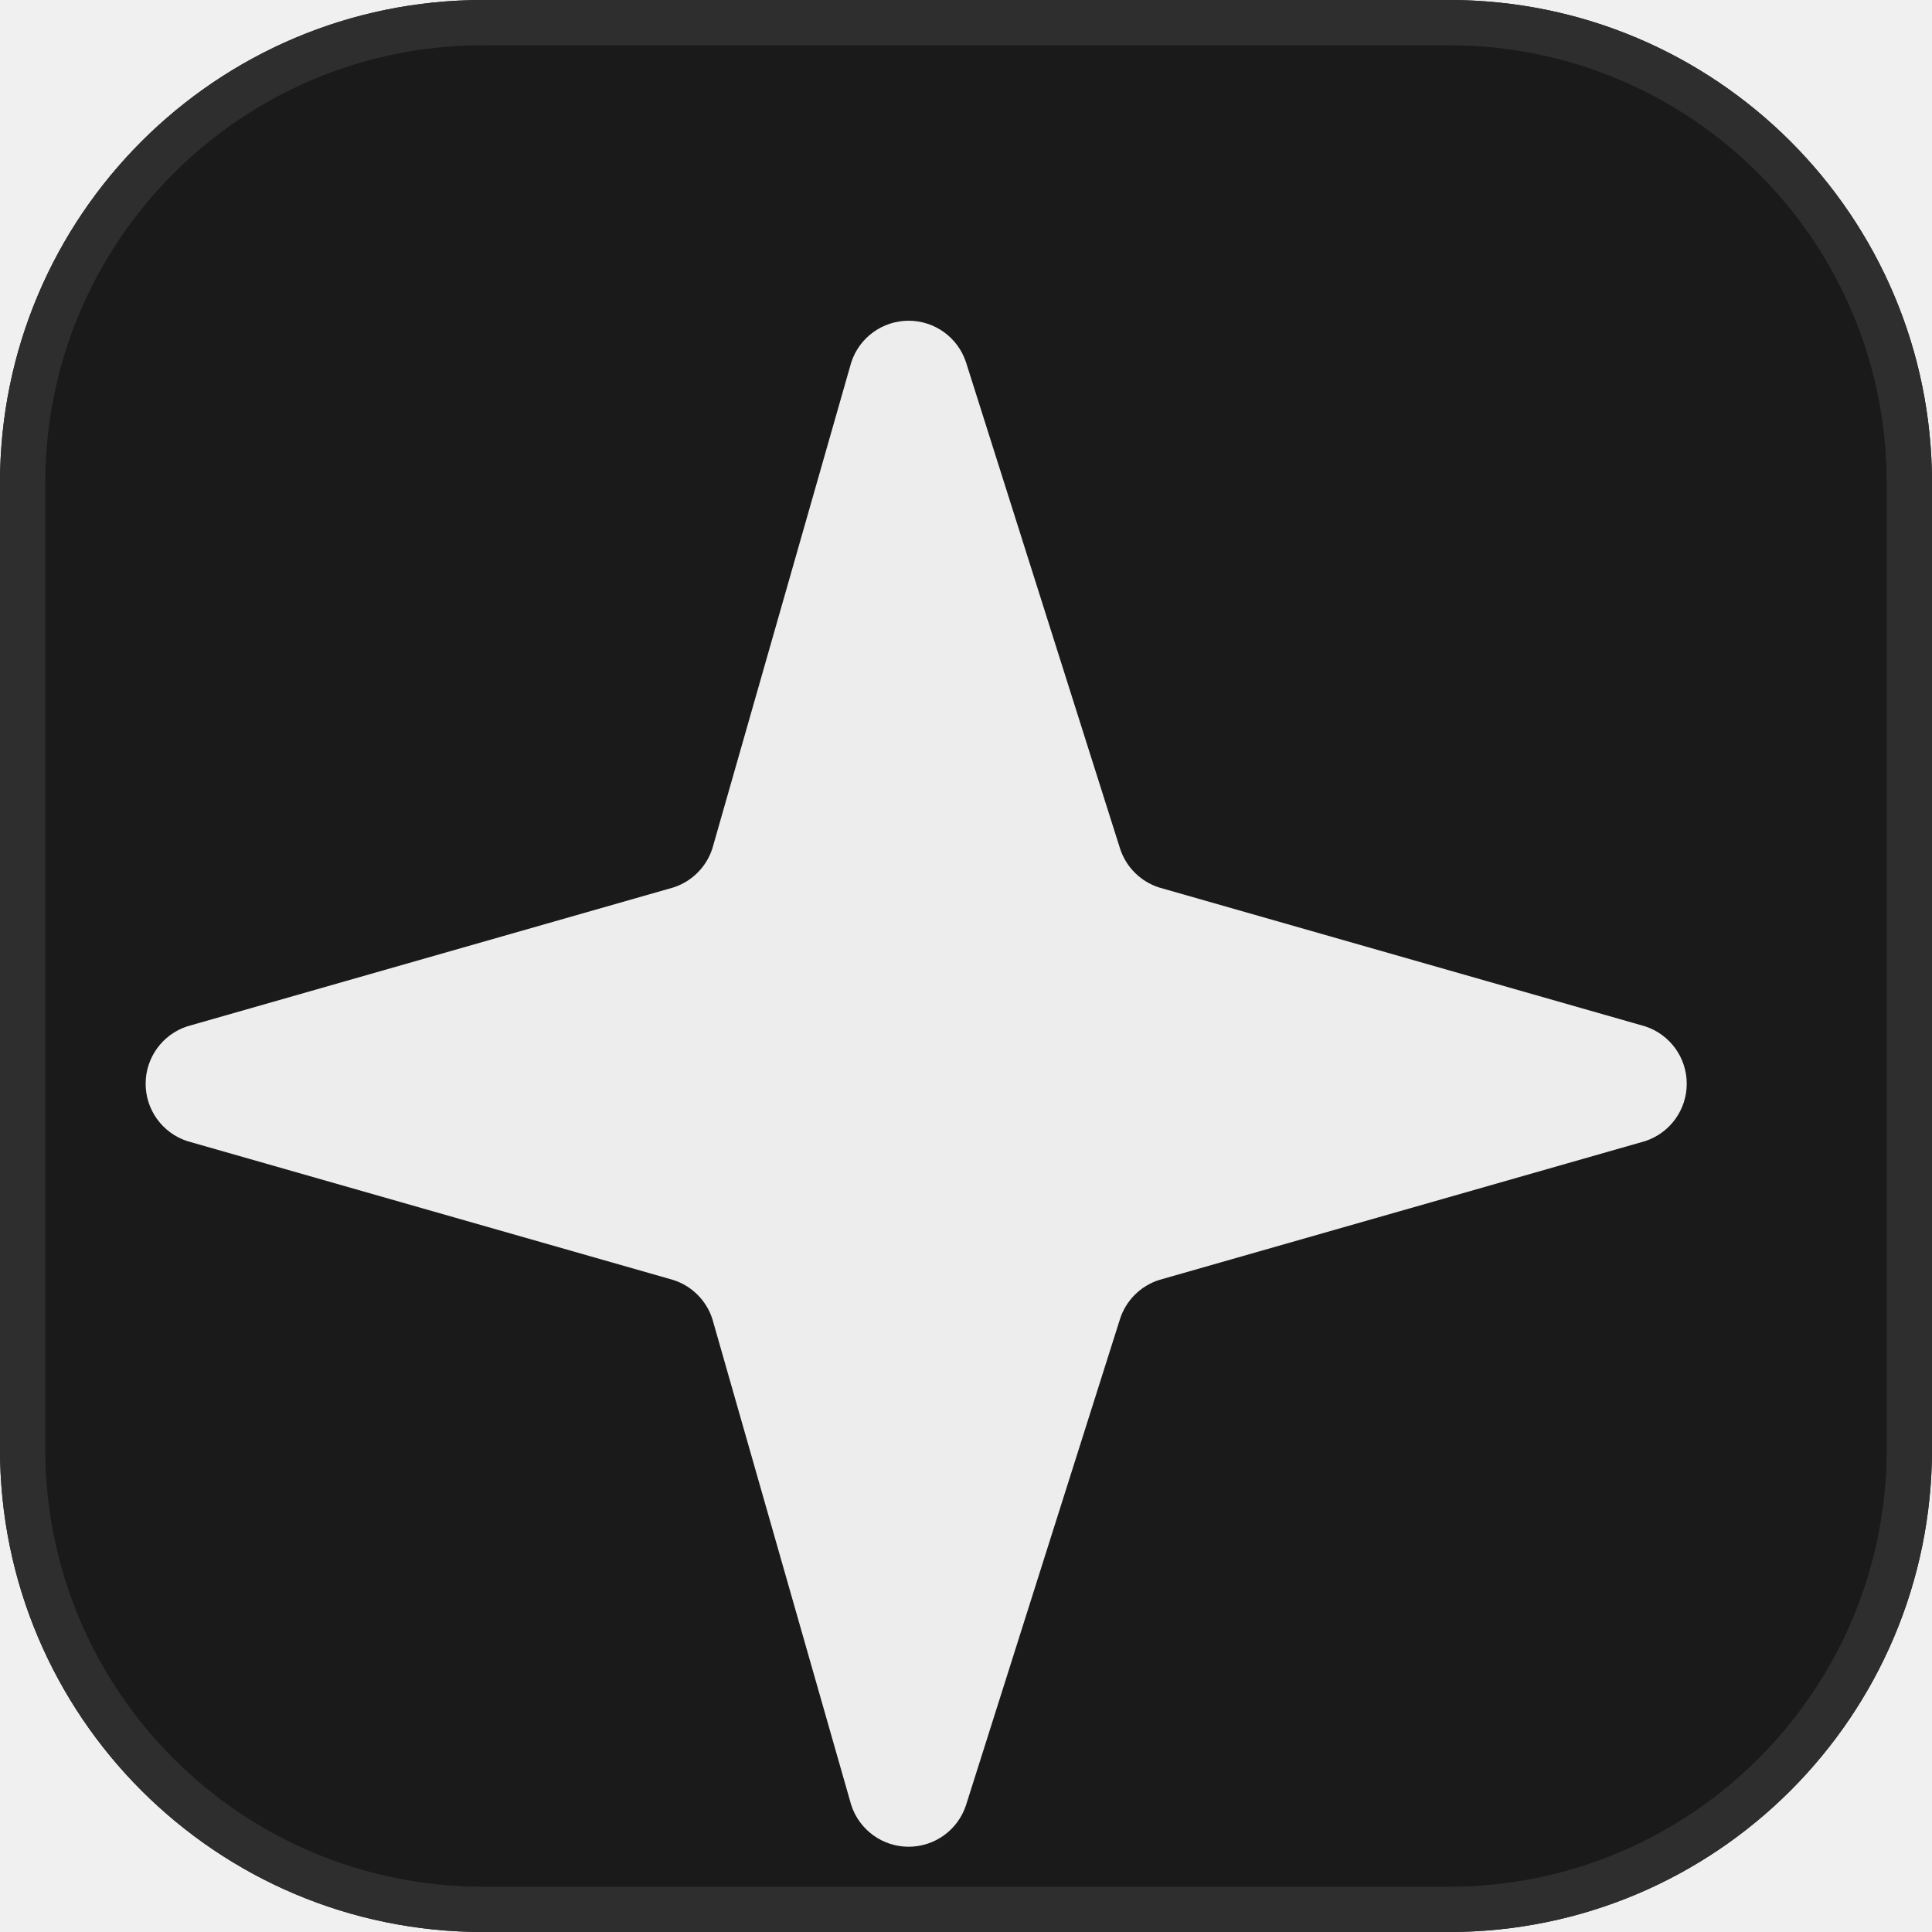
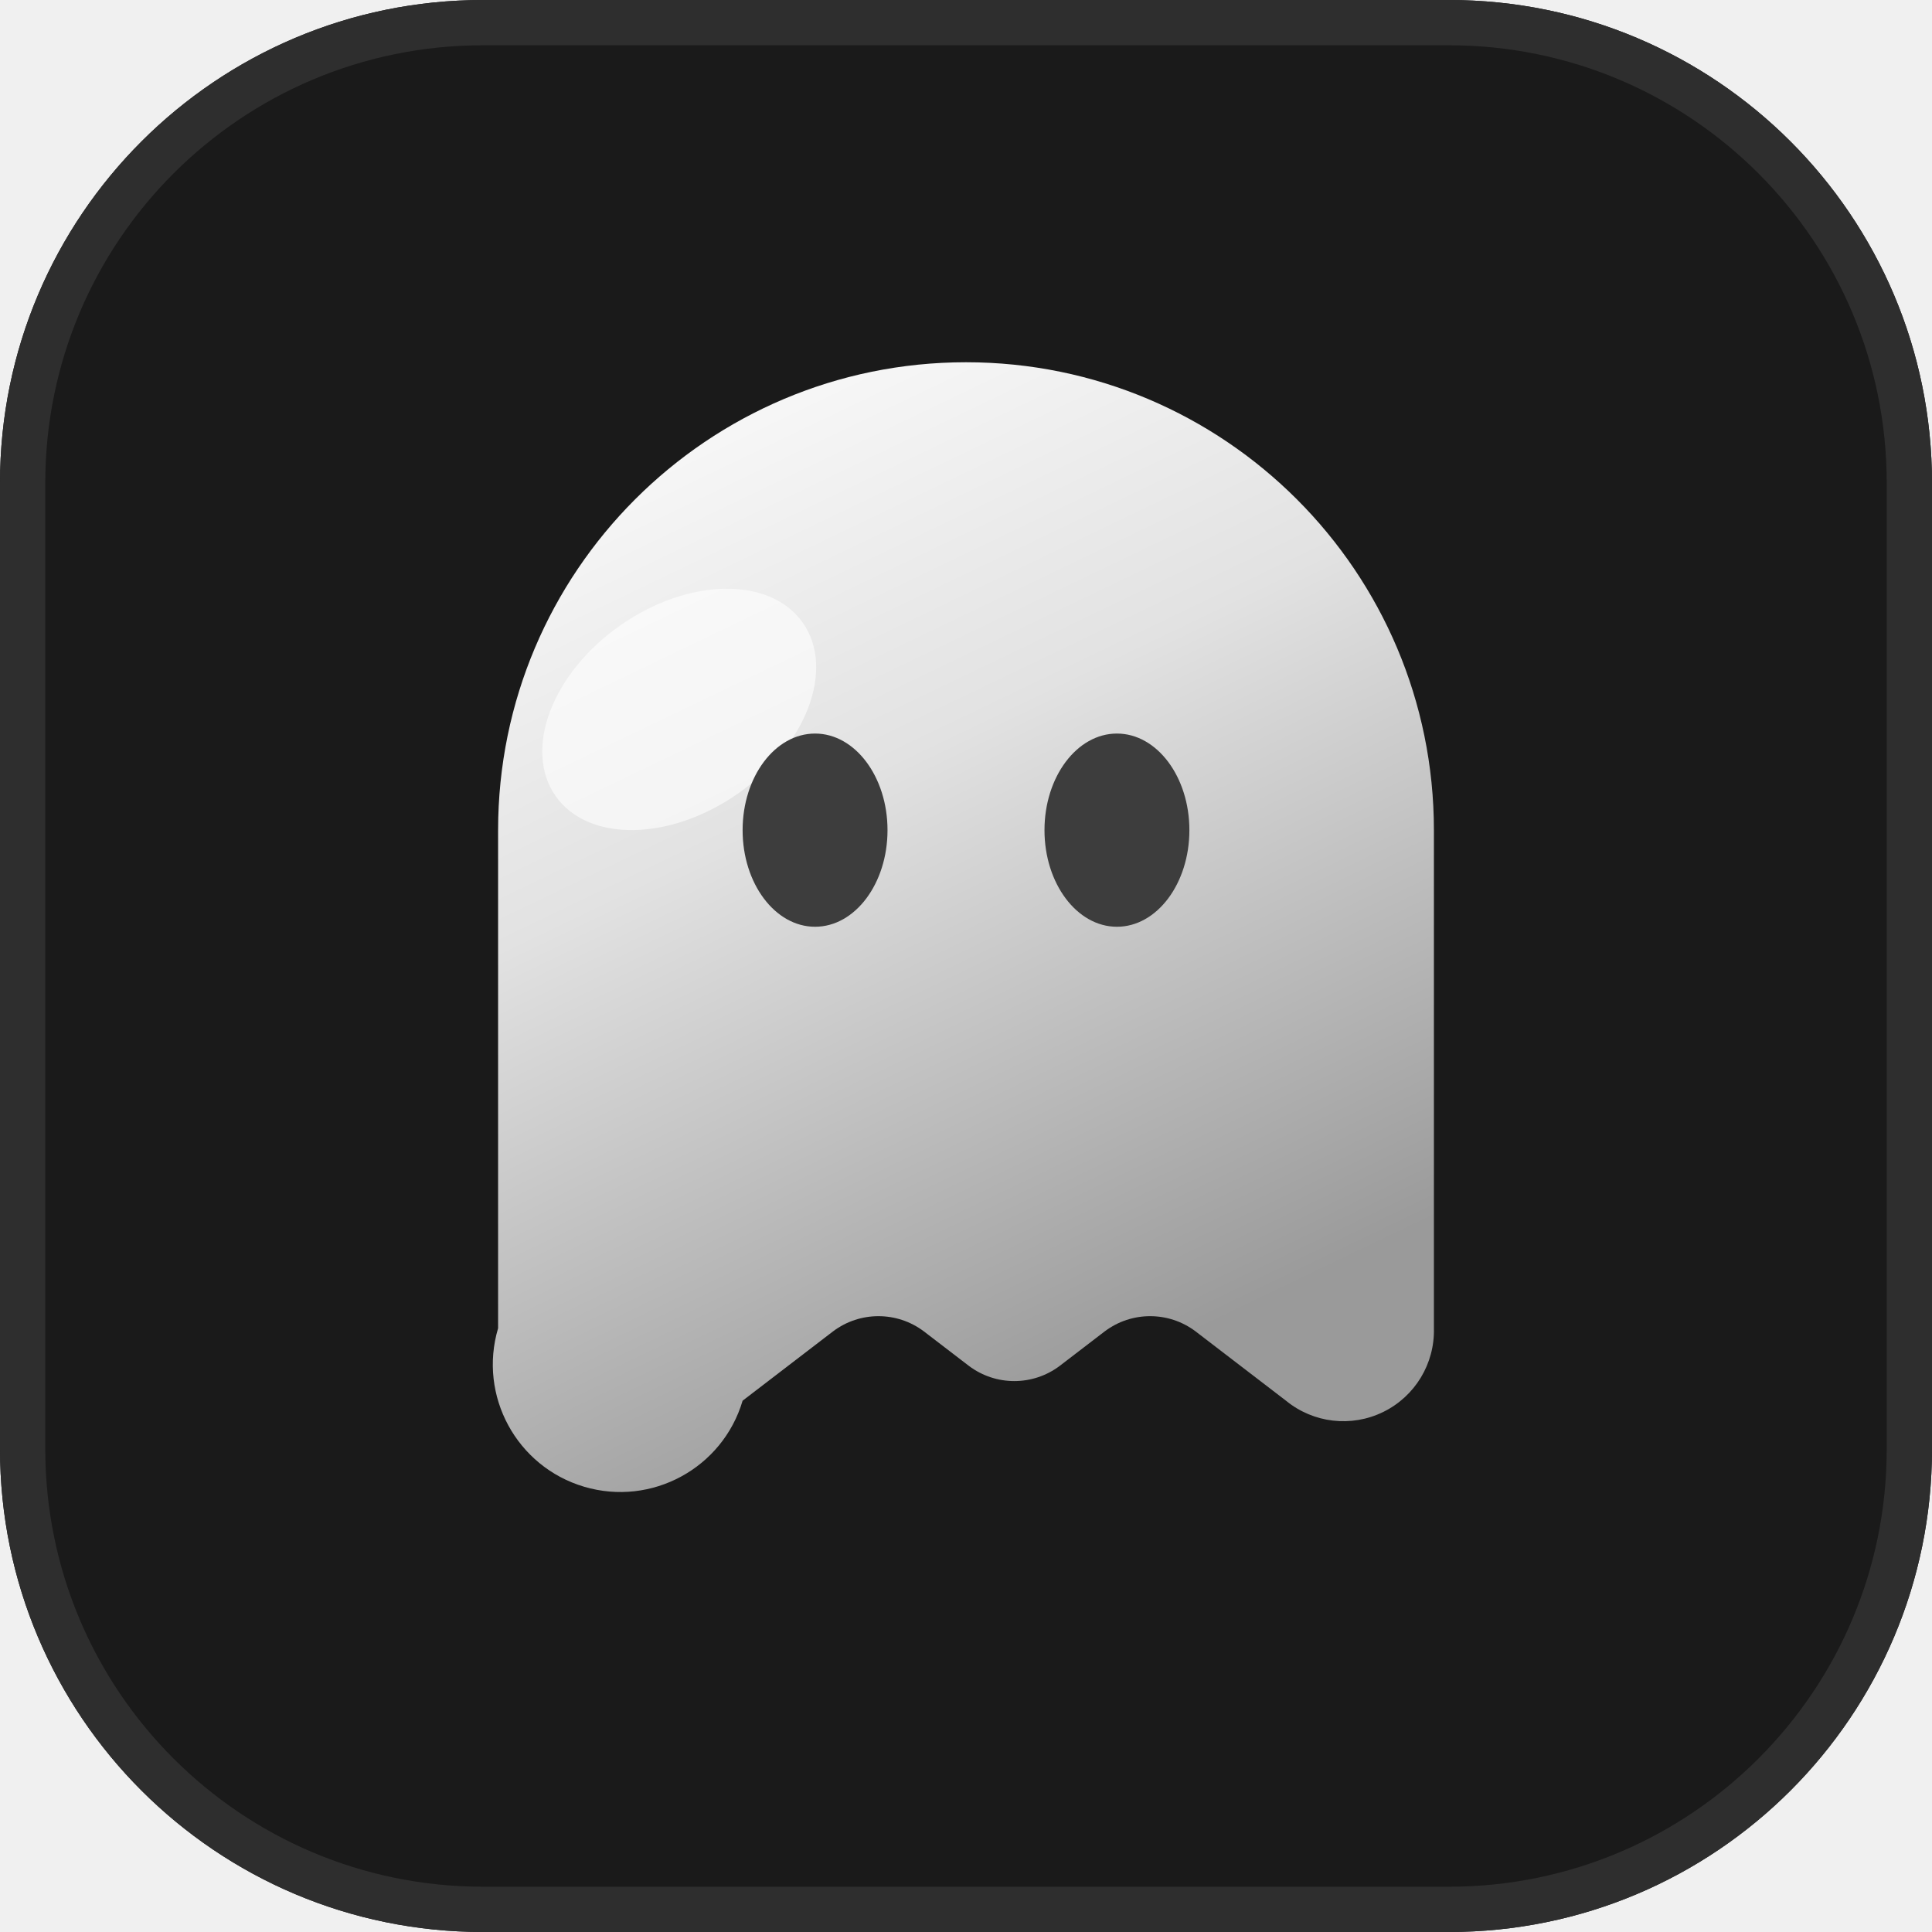
<svg xmlns="http://www.w3.org/2000/svg" viewBox="0 0 64 64" role="img" aria-label="Gethu">
+   <defs>
+     <linearGradient id="glass" x1="0" y1="0" x2="0.4" y2="1">
+       <stop offset="0" stop-color="#ffffff" />
+       <stop offset="0.45" stop-color="#e2e2e2" />
+       <stop offset="1" stop-color="#9a9a9a" />
+     </linearGradient>
+   </defs>
  <rect width="64" height="64" rx="16" fill="#1a1a1a" />
  <rect x="0.75" y="0.75" width="62.5" height="62.5" rx="15.25" fill="none" stroke="#2e2e2e" stroke-width="1.5" />
-   <path fill="#ededed" d="M32 12l5.1 16.1a2 2 0 0 0 1.3 1.3L54.5 34a2 2 0 0 1 0 3.8l-16.1 4.6a2 2 0 0 0-1.3 1.3L32 59.8a2 2 0 0 1-3.8 0l-4.6-16.1a2 2 0 0 0-1.3-1.3L6.2 37.8a2 2 0 0 1 0-3.8l16.1-4.6a2 2 0 0 0 1.3-1.3L28.2 12a2 2 0 0 1 3.8 0z" />
+   <path fill="url(#glass)" d="M32 12a15.5 15.5 0 0 1 15.5 15.5V44a3 3 0 0 1-4.9 2.4l-3-2.3a2.5 2.5 0 0 0-3 0l-1.5 1.15a2.5 2.5 0 0 1-3 0l-1.5-1.15a2.5 2.5 0 0 0-3 0l-3 2.3A3 3 0 0 1 16.5 44V27.5A15.5 15.5 0 0 1 32 12z" />
+   <ellipse cx="22.5" cy="23.5" rx="5" ry="3.4" fill="#ffffff" opacity="0.6" transform="rotate(-35 22.5 23.5)" />
+   <ellipse cx="27" cy="27.5" rx="2.4" ry="3.2" fill="#3d3d3d" />
+   <ellipse cx="37" cy="27.5" rx="2.4" ry="3.2" fill="#3d3d3d" />
</svg>
